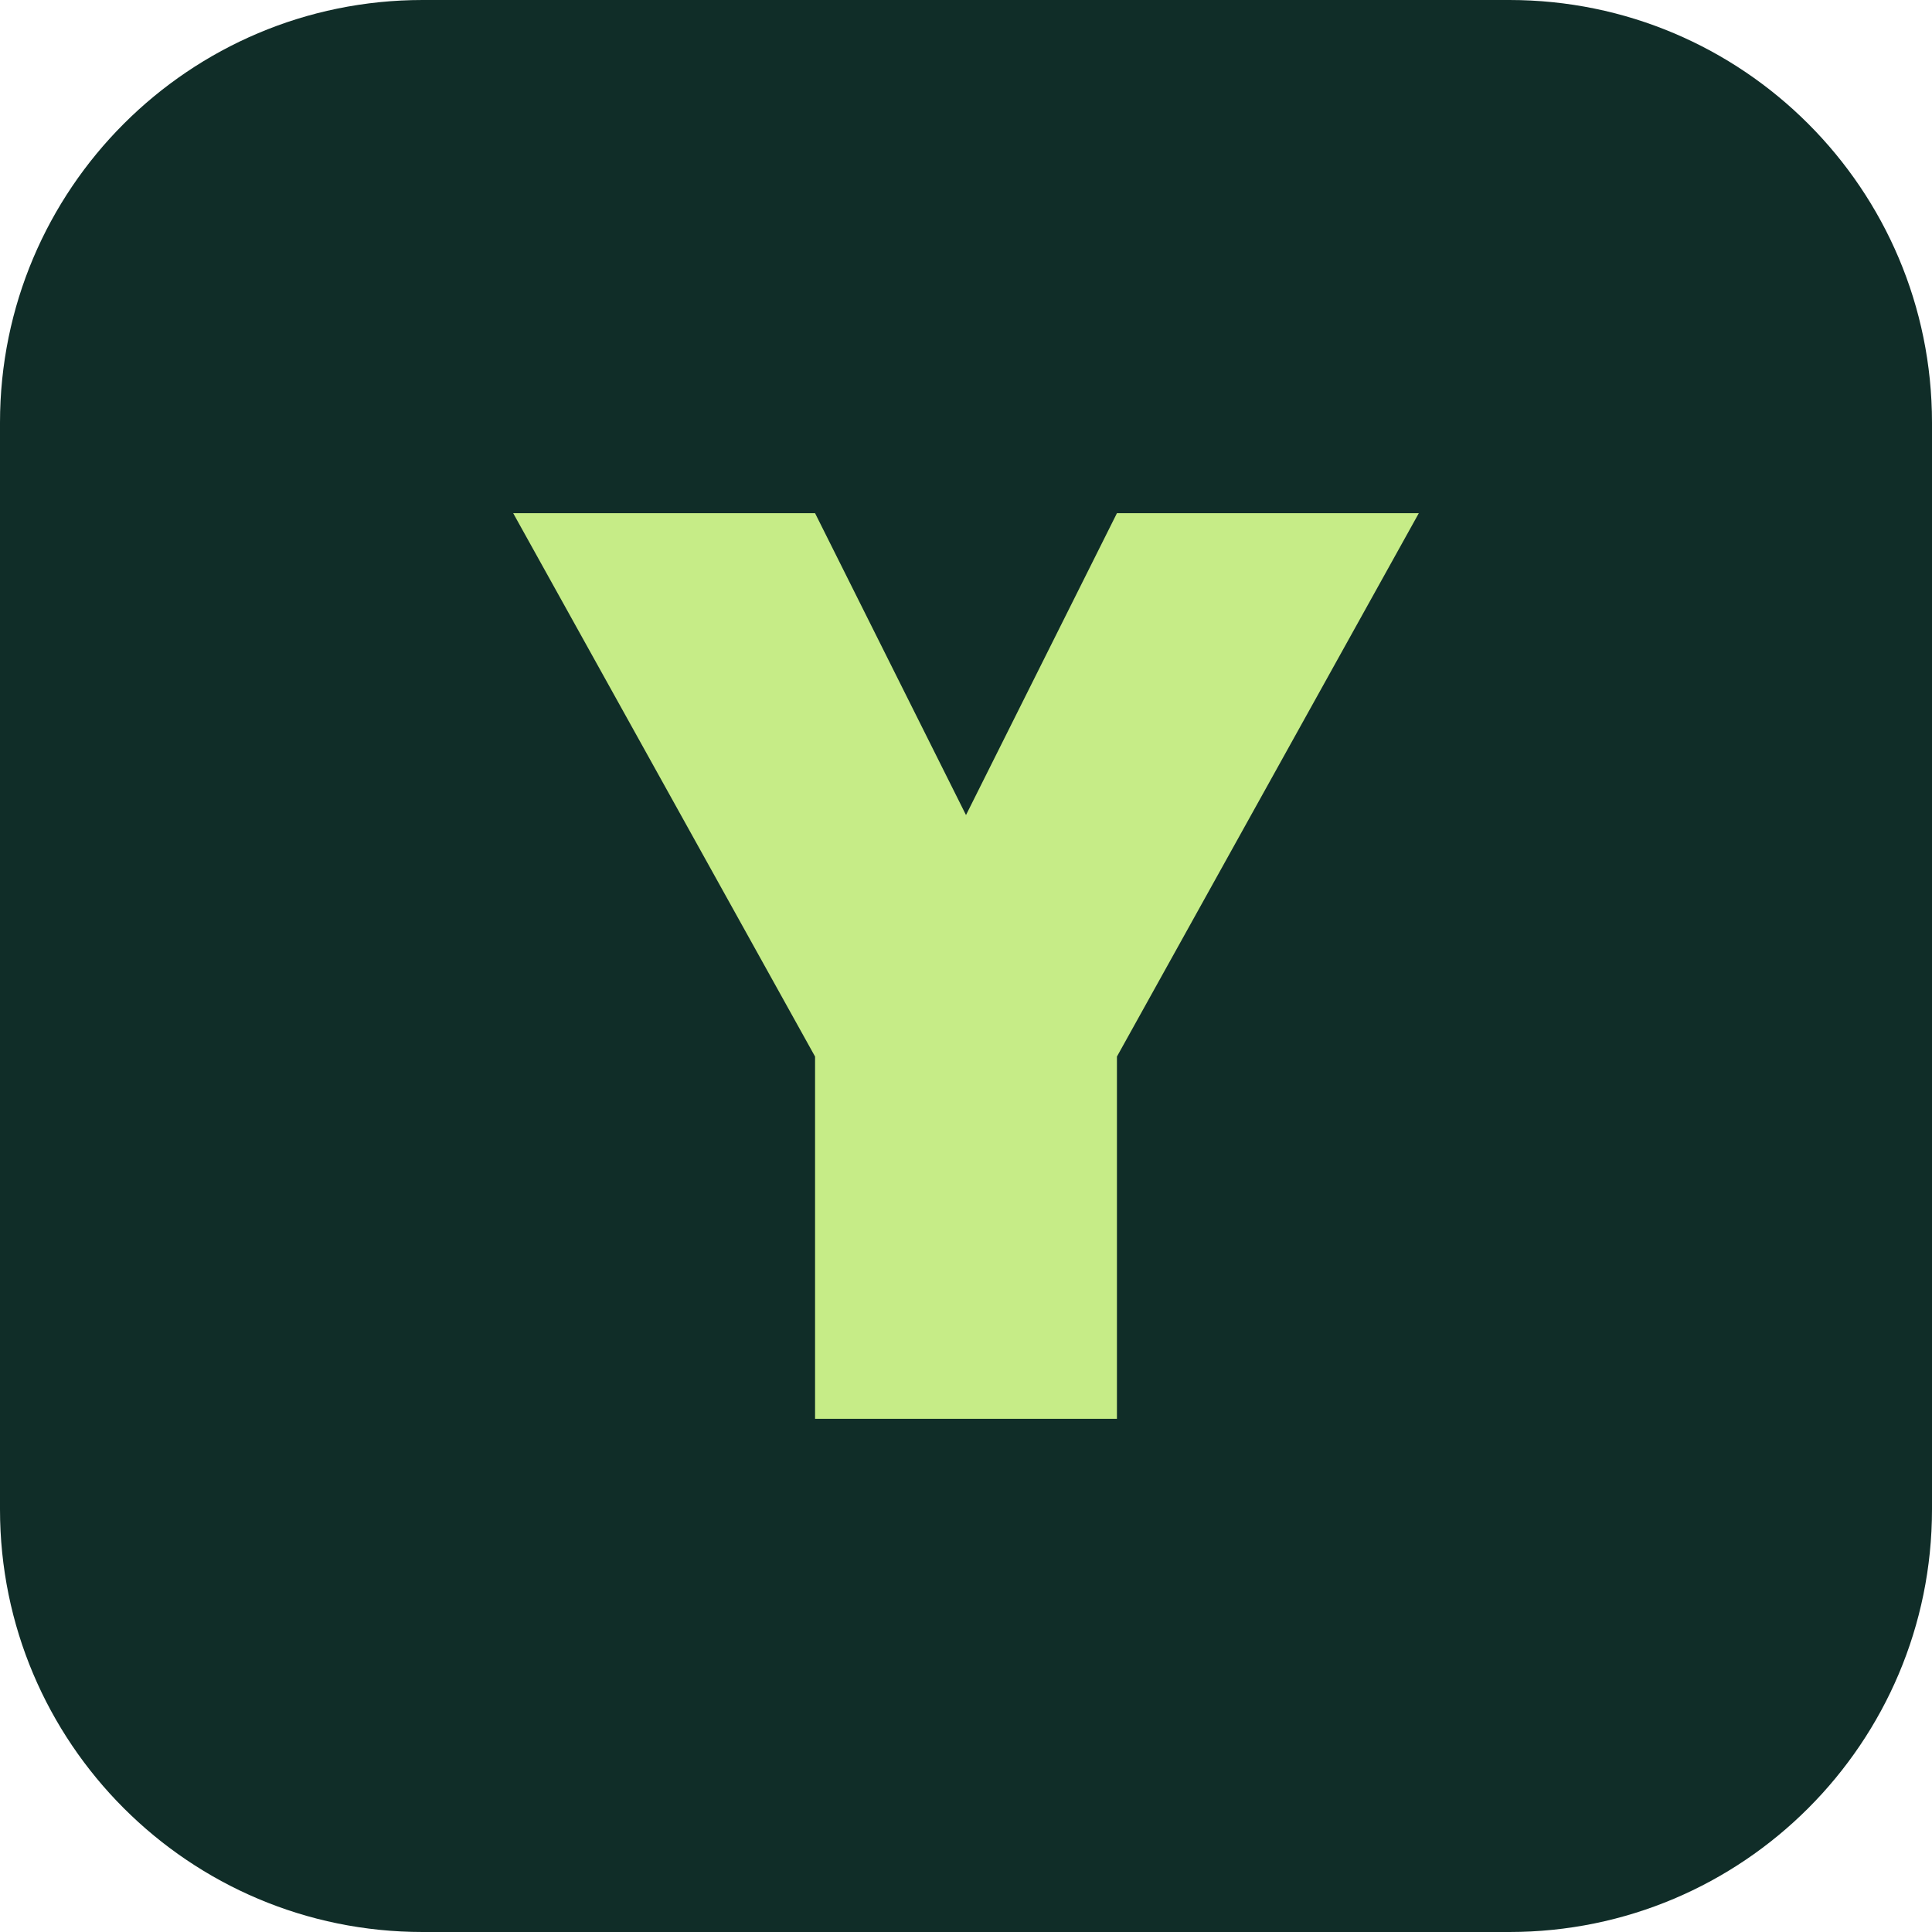
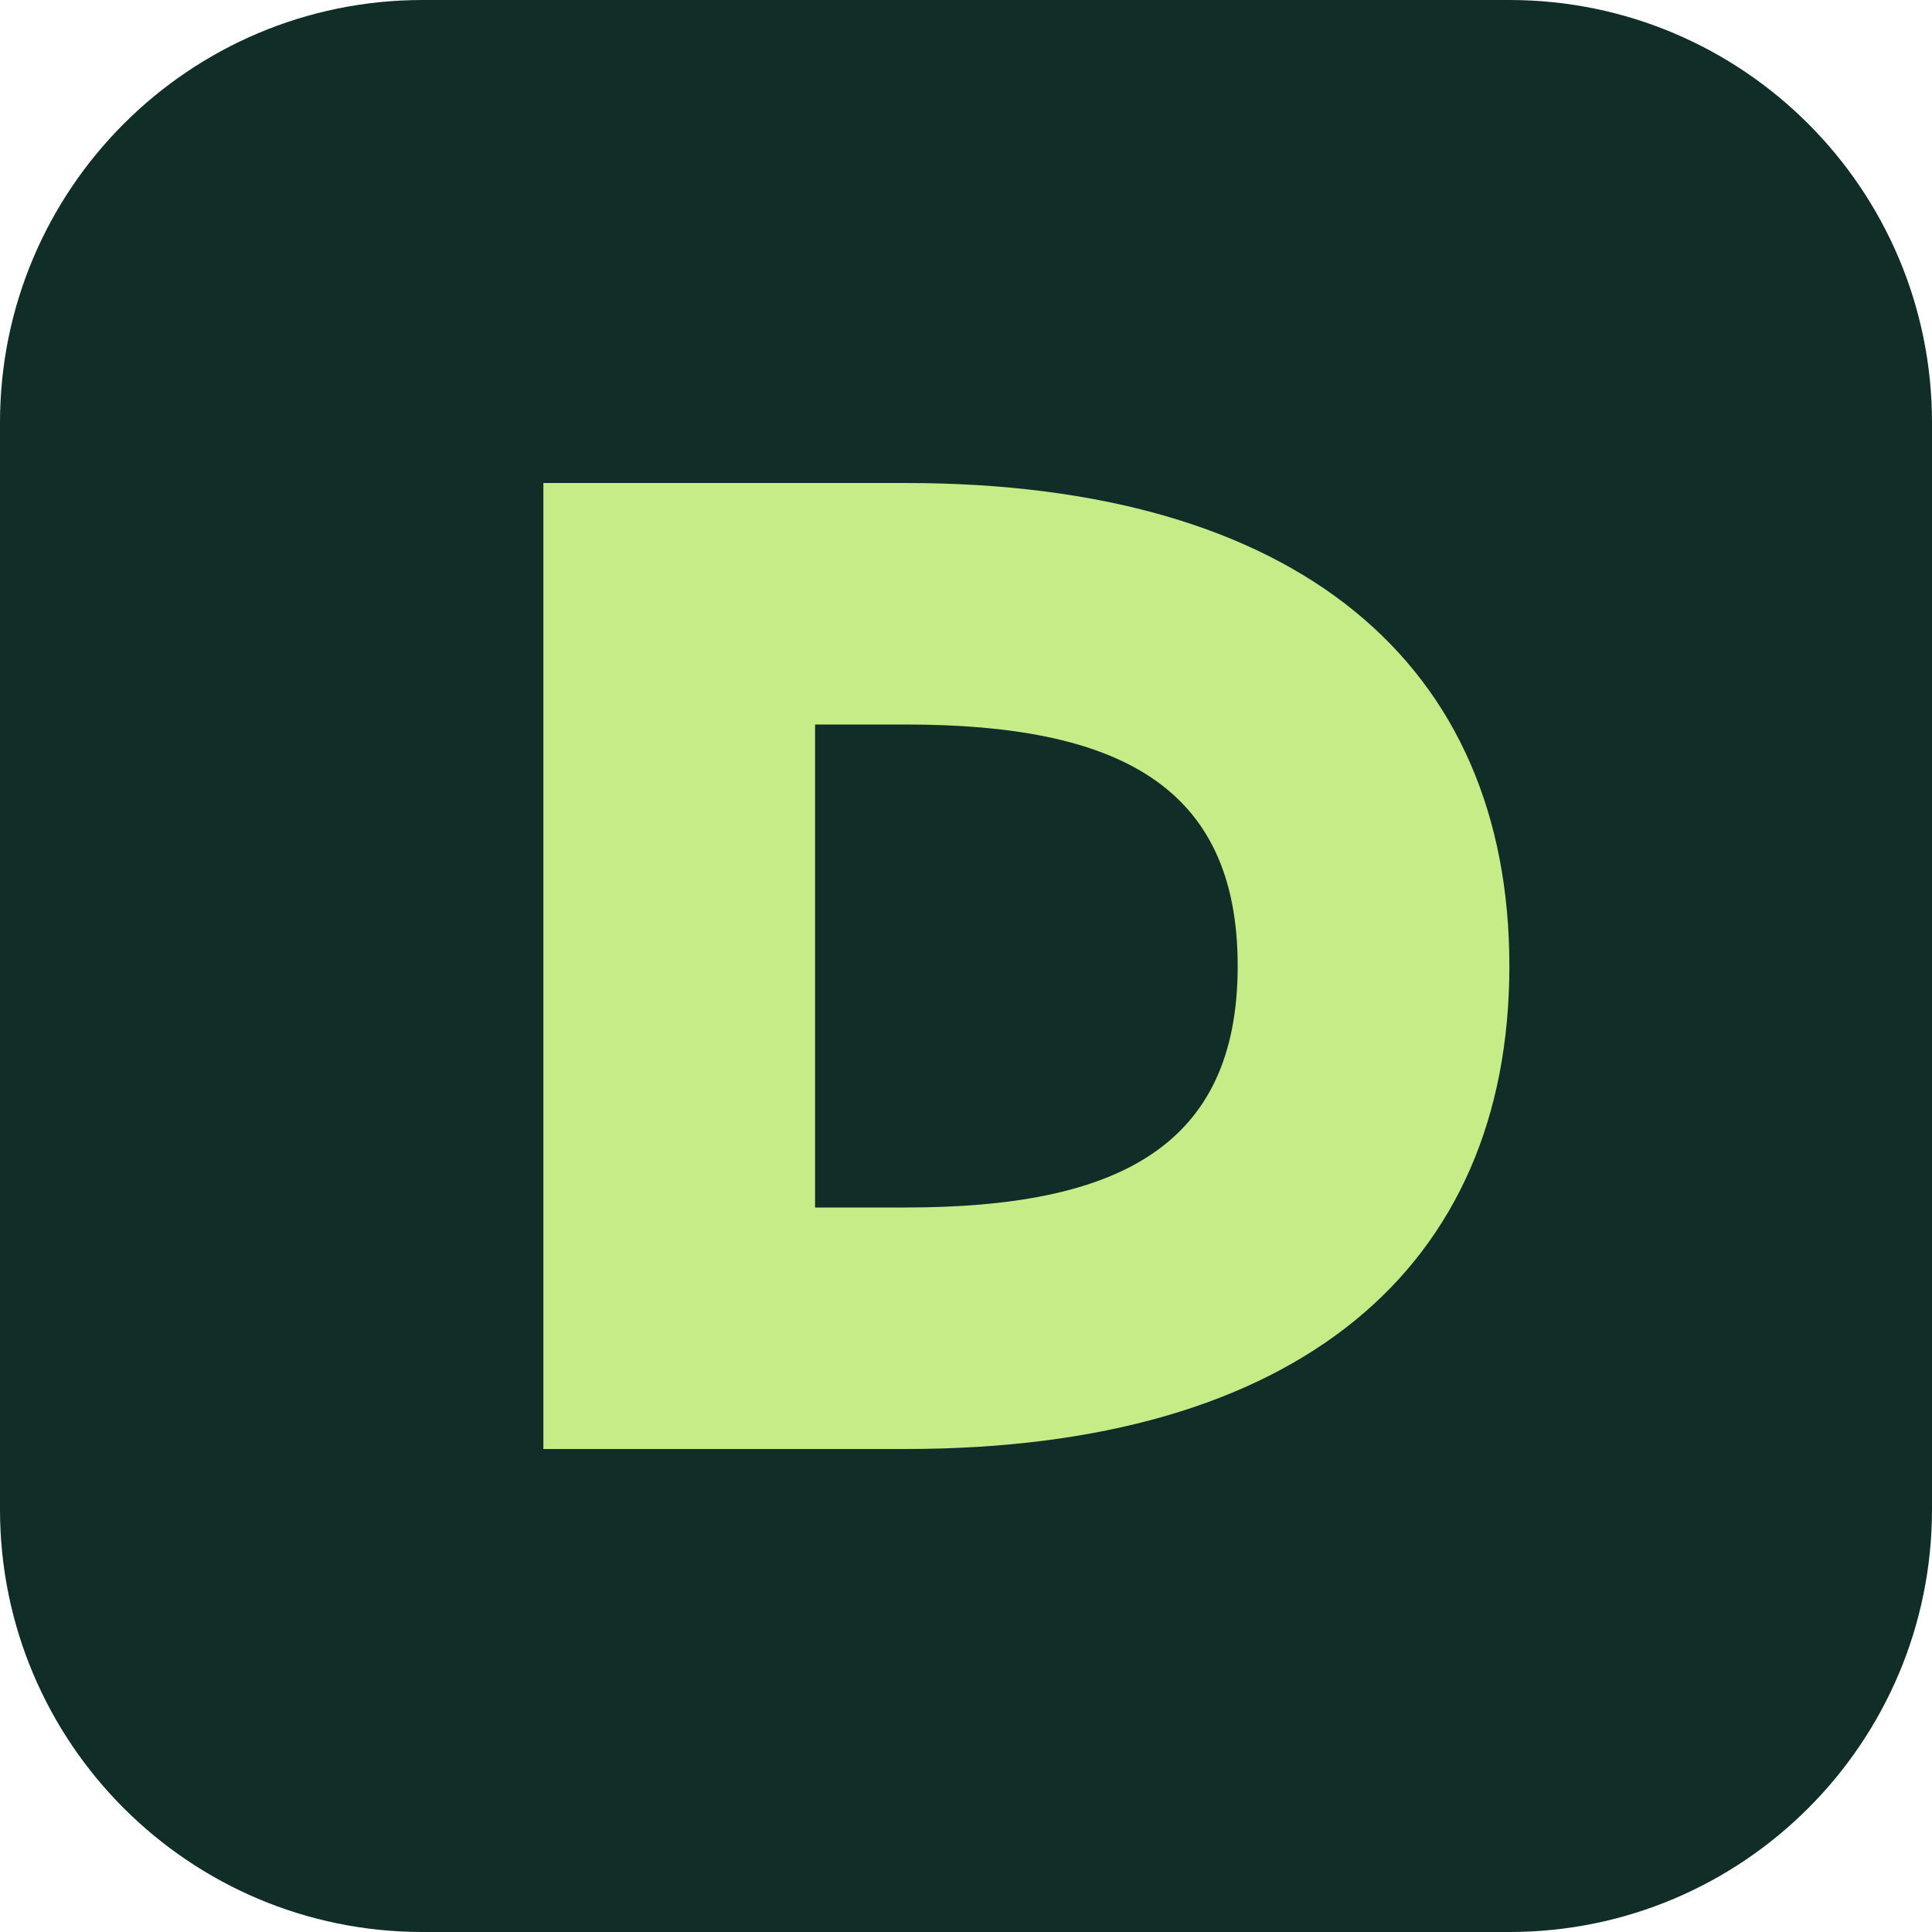
<svg xmlns="http://www.w3.org/2000/svg" viewBox="0 0 64 64">
  <rect width="64" height="64" rx="14" fill="#102d28" />
-   <path d="M17 17h10l5 10 5-10h10L37 35v12H27V35L17 17Z" fill="#c6ec87" />
+   <path d="M18 16h12c13 0 20 6 20 16s-7 16-20 16H18V16Zm9 8v16h3c7 0 11-2 11-8s-4-8-11-8h-3Z" fill="#c6ec87" />
</svg>
